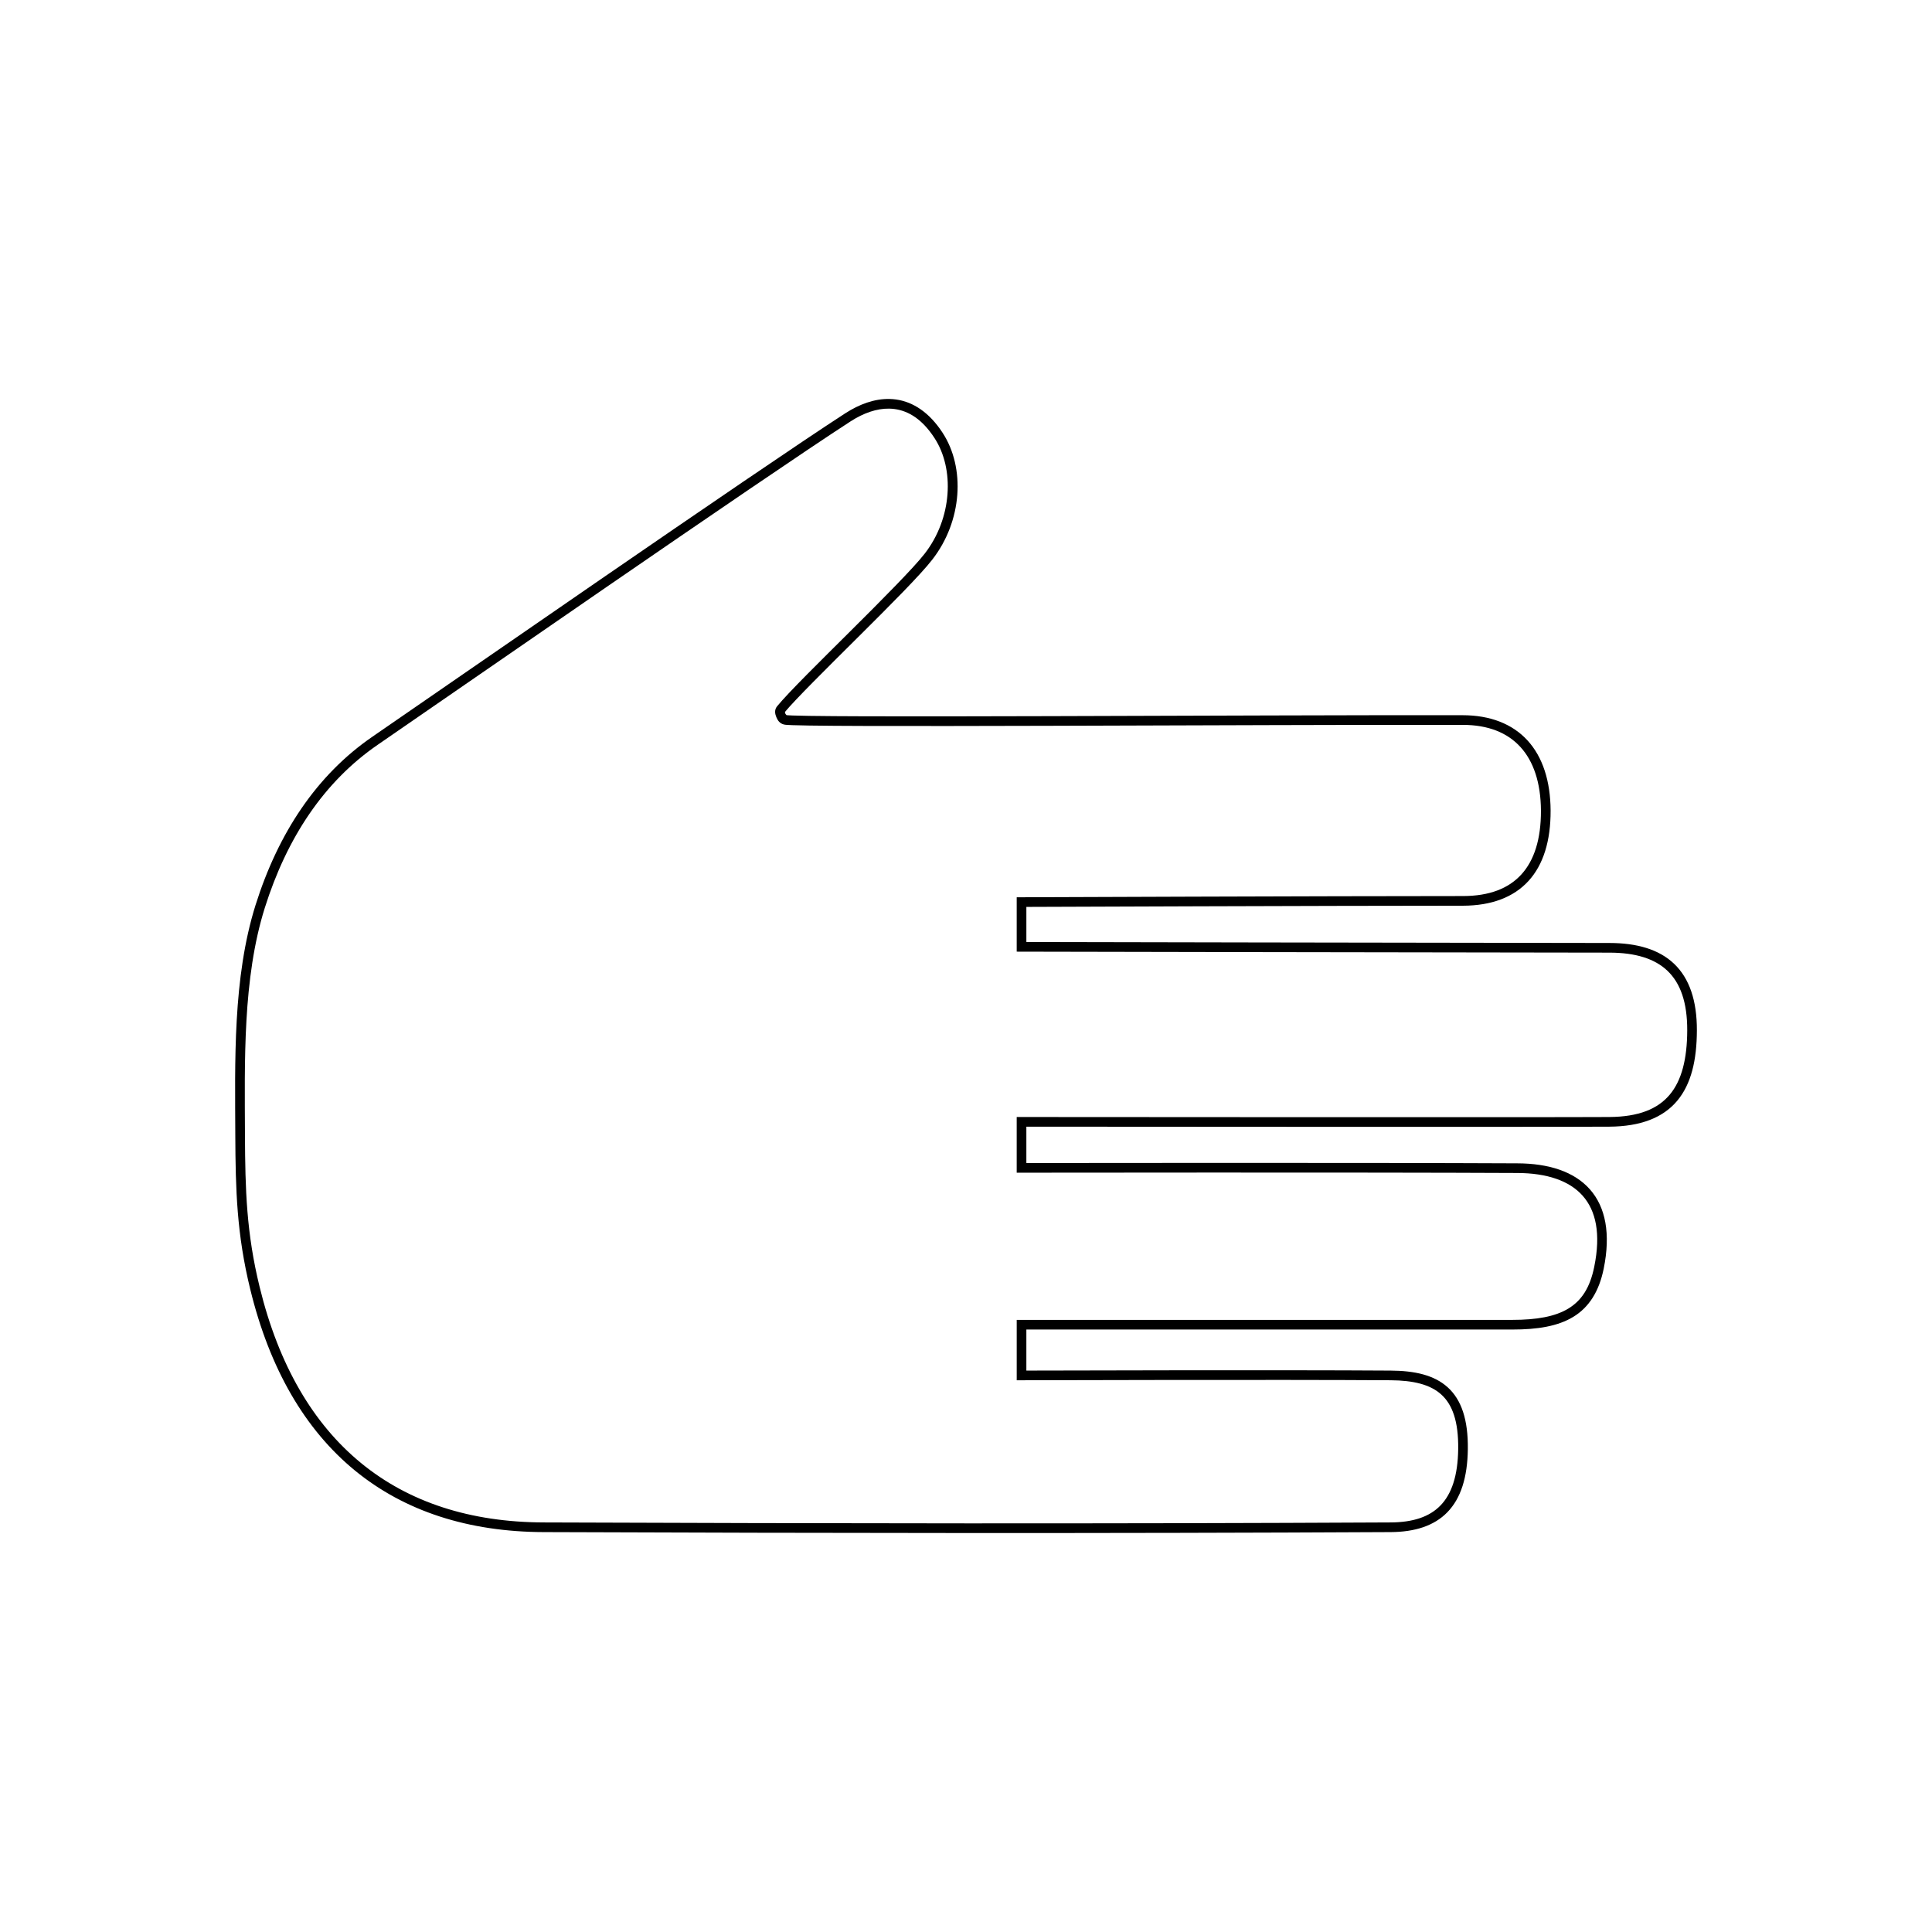
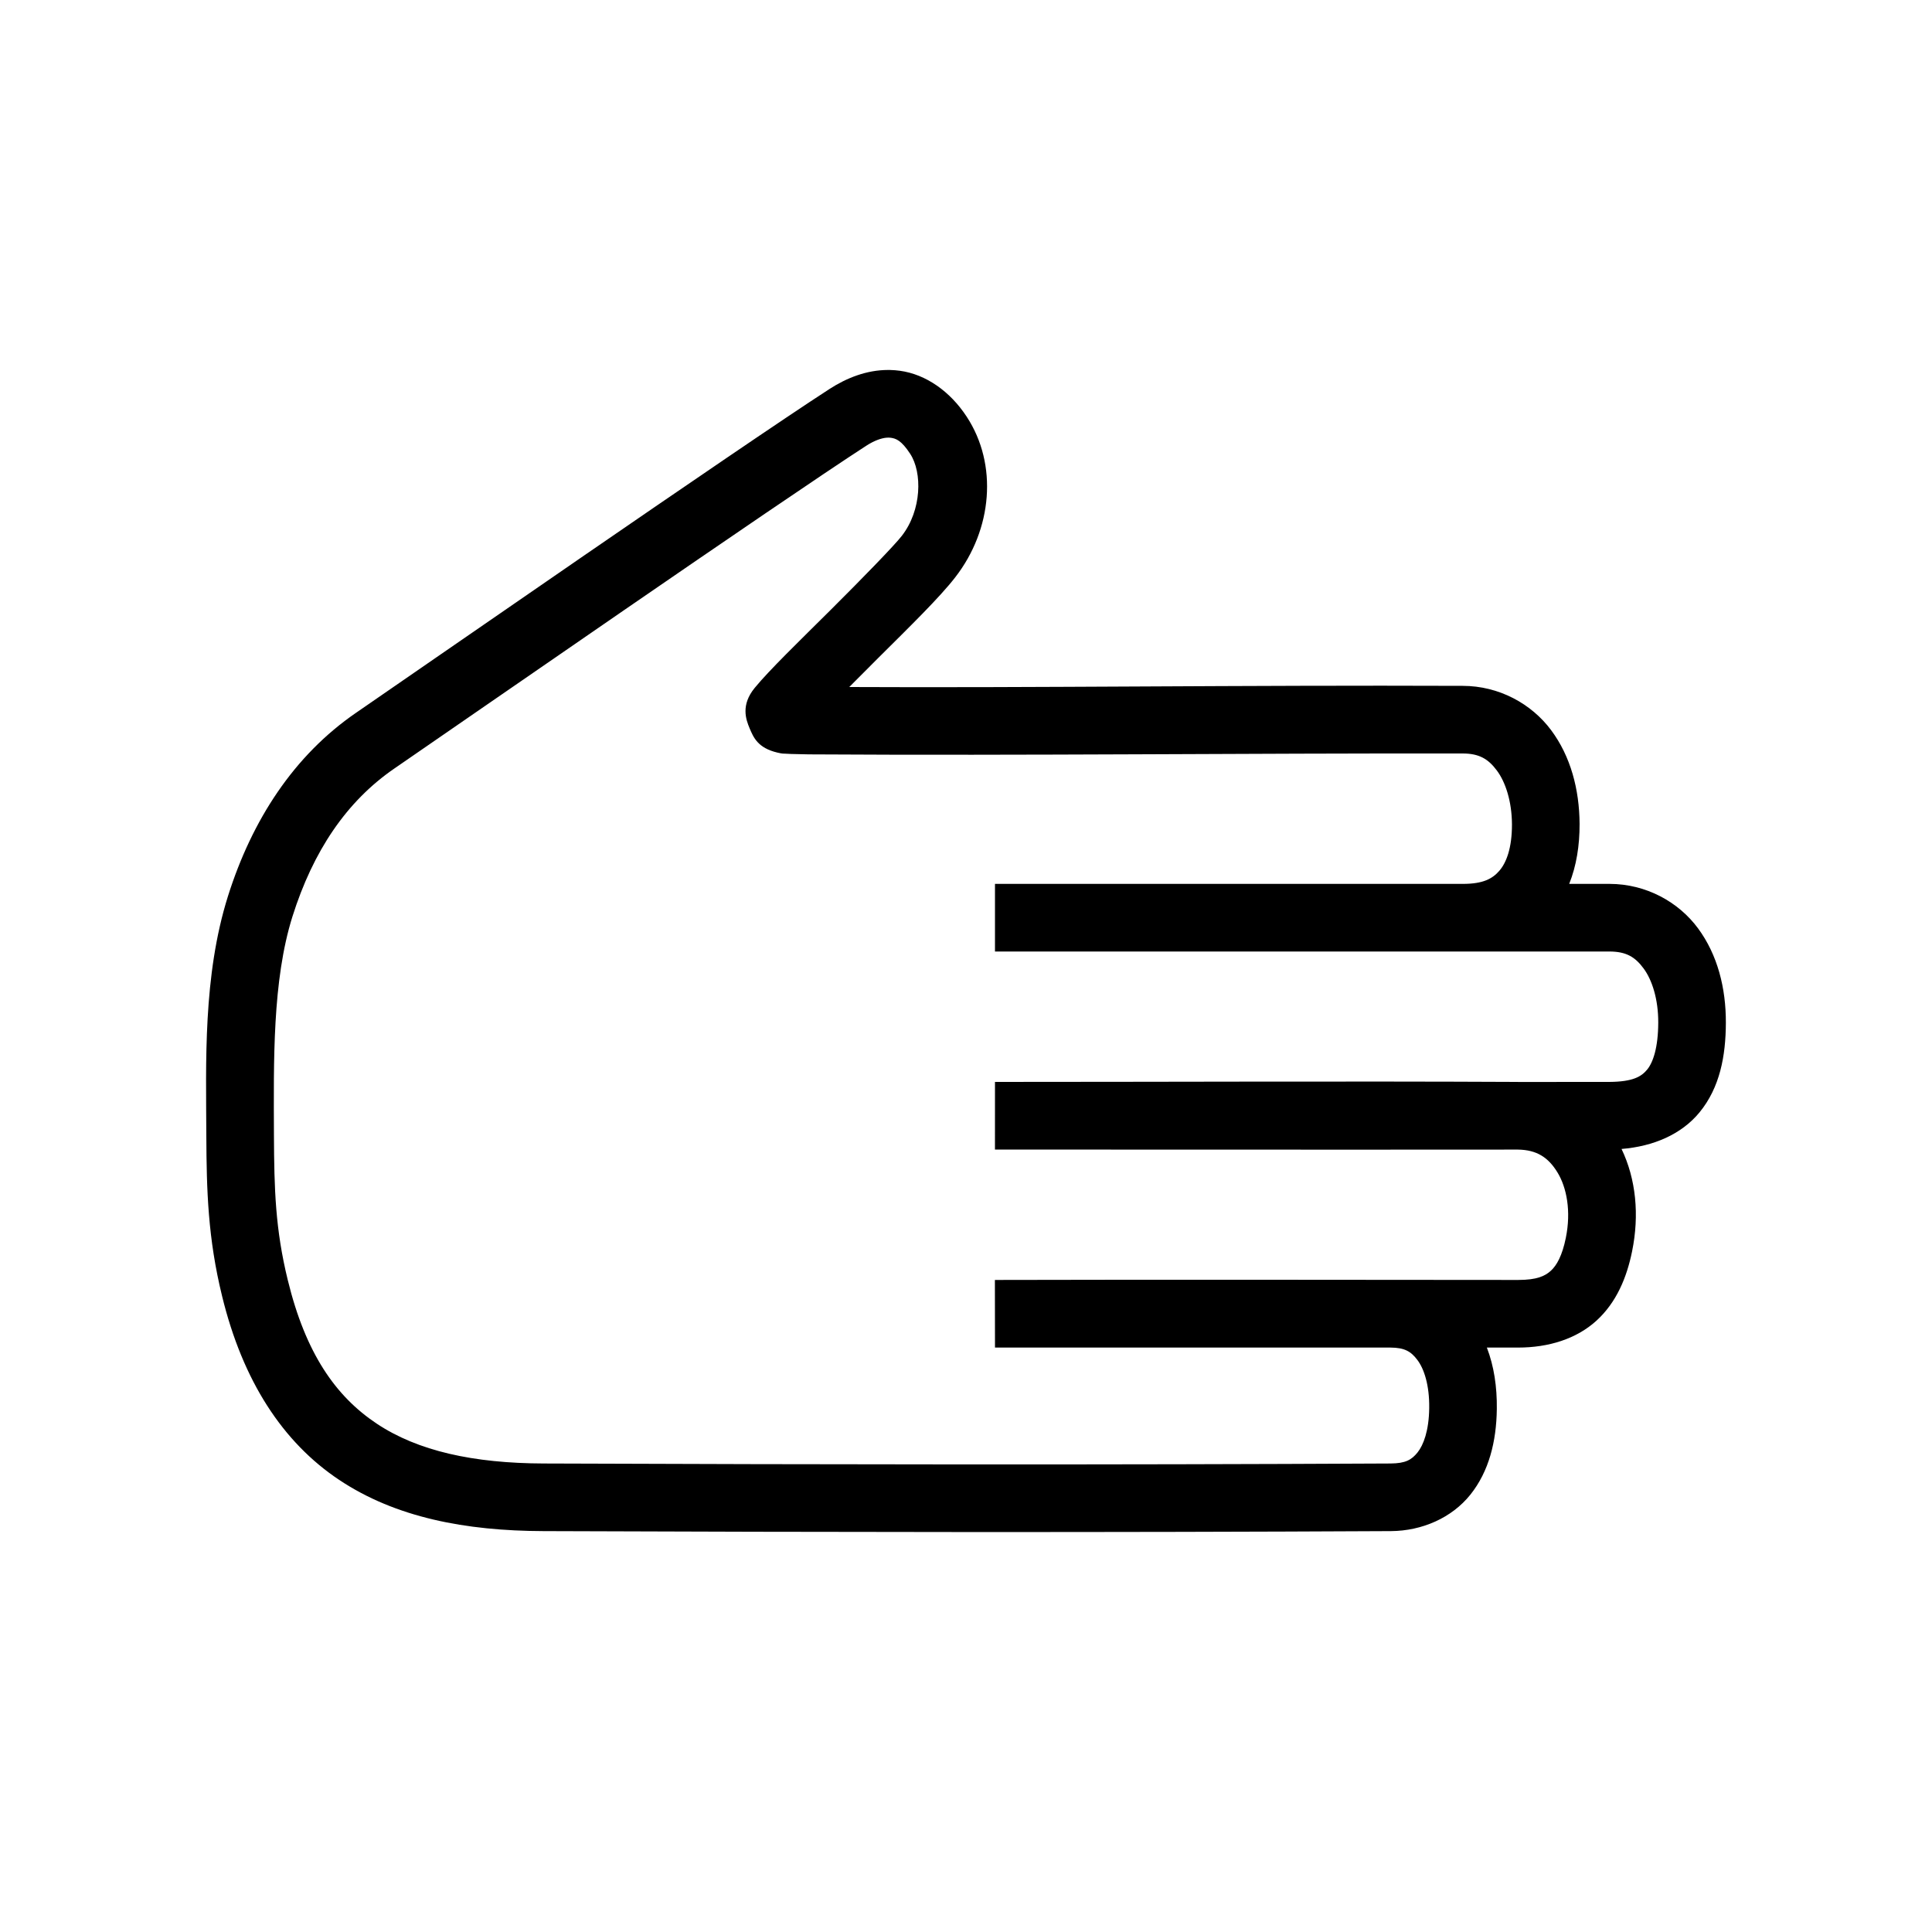
- <svg xmlns="http://www.w3.org/2000/svg" width="2000" height="2000" viewBox="0 0 2000 2000" id="svg2" version="1.1">
+ <svg xmlns="http://www.w3.org/2000/svg" version="1.1" id="svg2" viewBox="0 0 2000 2000" height="2000" width="2000">
  <defs id="defs4" />
-   <g id="layer1" transform="translate(0,947.6378)">
-     <path style="color:#000000;font-style:normal;font-variant:normal;font-weight:normal;font-stretch:normal;font-size:medium;line-height:normal;font-family:sans-serif;text-indent:0;text-align:start;text-decoration:none;text-decoration-line:none;text-decoration-style:solid;text-decoration-color:#000000;letter-spacing:normal;word-spacing:normal;text-transform:none;direction:ltr;block-progression:tb;writing-mode:lr-tb;baseline-shift:baseline;text-anchor:start;white-space:normal;clip-rule:nonzero;display:inline;overflow:visible;visibility:visible;opacity:1;isolation:auto;mix-blend-mode:normal;color-interpolation:sRGB;color-interpolation-filters:linearRGB;solid-color:#000000;solid-opacity:1;fill:#000000;fill-opacity:1;fill-rule:nonzero;stroke:none;stroke-width:10;stroke-linecap:round;stroke-linejoin:miter;stroke-miterlimit:4;stroke-dasharray:none;stroke-dashoffset:0;stroke-opacity:1;color-rendering:auto;image-rendering:auto;shape-rendering:auto;text-rendering:auto;enable-background:accumulate" d="m 920.85,-534.623 c -15.52,-0.339 -31.151,5.368 -45.779,14.801 l -0.004,0.002 -0.004,0.002 c -92.772,60.075 -417.823,285.588 -489.457,334.756 -58.012,39.83 -97.618,100.003 -121.031,174.229 l -0.002,0.002 0,0.002 C 240.796,64.766 243.331,151.915 243.584,227.754 l 0,0.004 0,0.002 c 0.253,56.324 1.534,102.393 15.459,159.189 3.4e-4,0.001 0.002,0.002 0.002,0.004 3.1e-4,0.001 -3.1e-4,0.003 0,0.004 20.095,82.558 56.837,145.431 108.32,187.637 51.484,42.206 117.54,63.554 195.451,63.793 292.235,1.097 584.602,1.489 876.914,0 l 0,0 0,0 c 24.694,-0.162 44.794,-6.359 58.609,-20.598 13.815,-14.238 20.797,-35.85 21.154,-65.285 l 0,-0.002 c 0.389,-30.323 -6.587,-51.048 -20.746,-63.922 -14.159,-12.873 -34.455,-17.224 -59.078,-17.385 l -0,0 c -110.695,-0.771 -368.369,-0.035 -377.18,-0.01 l -0,-42.492 503.074,0 c 26.004,0 47.033,-3.344 63.142,-13.148 16.109,-9.804 26.618,-26.14 31.424,-49.779 7.374,-36.123 2.022,-63.796 -14.277,-82.205 -16.297,-18.407 -42.652,-26.835 -75.266,-26.918 l -0.012,0 c -154.19,-0.774 -499.265,-0.328 -508.088,-0.316 l 0,-37.639 c 9.559,0.008 541.039,0.427 603.535,-0.002 32.313,-0.222 55.463,-9.263 70.094,-26.645 14.631,-17.382 20.393,-42.21 20.49,-73 0.098,-30.938 -7.8,-53.903 -23.52,-68.916 -15.719,-15.013 -38.582,-21.552 -66.902,-21.592 l -0,0 C 1479.921,28.378 1069.295,27.537 1062.494,27.523 l 0,-36.338 c 8.77,-0.034 316.656,-1.236 452.199,-1.236 l 0.01,0 0.01,0 c 29.056,-0.081 52.105,-8.663 67.566,-25.596 15.461,-16.933 23.008,-41.651 22.91,-72.904 l 0,-0.008 0,-0.008 c -0.195,-30.67 -8.237,-55.445 -23.893,-72.564 -15.654,-17.118 -38.698,-26.121 -67.223,-26.123 l -0.01,0 c -109.918,-0.196 -281.801,0.562 -427.932,0.961 -73.067,0.2 -139.693,0.311 -188.898,0.166 -24.603,-0.072 -44.852,-0.21 -59.352,-0.43 -7.25,-0.11 -13.066,-0.24 -17.238,-0.393 -2.086,-0.076 -3.763,-0.157 -4.969,-0.24 -1.205,-0.083 -2.157,-0.251 -1.789,-0.164 0.855,0.203 -0.471,-0.487 -0.988,-1.73 -0.517,-1.243 0.067,-2.02 -0.668,-1.125 10.7,-13.036 43.205,-45.197 75.645,-77.459 32.434,-32.256 64.807,-64.584 77.258,-80.699 l 0.002,-0.002 c 30.95,-39.799 34.487,-94.943 10.486,-131.496 l -0.002,-0.004 c -13.672,-20.895 -30.451,-31.817 -48.125,-34.232 -2.209,-0.302 -4.423,-0.473 -6.641,-0.521 z m -0.23,10 c 1.855,0.038 3.695,0.181 5.518,0.43 14.582,1.993 28.588,10.658 41.113,29.803 l 0.002,0.004 0.002,0.004 c 21.177,32.247 18.386,83.354 -10.018,119.877 l -0.006,0.006 -0.006,0.008 c -11.221,14.527 -43.983,47.491 -76.404,79.734 -32.421,32.243 -64.493,63.79 -76.324,78.203 -3.134,3.818 -2.19,8.055 -0.836,11.311 1.354,3.256 3.411,6.55 7.912,7.619 1.228,0.292 2.024,0.314 3.41,0.41 1.386,0.096 3.143,0.181 5.293,0.26 4.301,0.157 10.162,0.288 17.451,0.398 14.577,0.221 34.851,0.357 59.475,0.43 49.246,0.145 115.882,0.034 188.955,-0.166 146.147,-0.399 318.041,-1.157 427.895,-0.961 l 0,0 0.01,0 c 26.462,0 46.286,8.039 59.85,22.871 13.564,14.832 21.089,36.918 21.273,65.881 0.089,29.624 -7.014,51.566 -20.295,66.111 -13.284,14.549 -33.074,22.264 -60.211,22.34 -137.544,7e-5 -457.203,1.254 -457.203,1.254 l -4.981,0.02 0,56.283 4.99,0.01 c 0,0 420.866,0.861 608.691,1.018 26.797,0.038 46.745,6.157 60.008,18.824 13.263,12.668 20.521,32.409 20.428,61.652 -0.093,29.548 -5.72,51.836 -18.141,66.592 -12.421,14.756 -31.988,22.875 -62.512,23.084 -62.616,0.429 -608.463,0 -608.463,0 l -5.004,-0.004 0,57.654 5.008,-0.006 c 0,0 356.979,-0.471 513.043,0.312 l 0.01,0 0.01,0 c 30.914,0.076 54.072,8.025 67.814,23.547 13.743,15.521 18.959,39.331 11.969,73.576 l -0,0.002 0,0.002 c -4.433,21.808 -13.193,34.936 -26.824,43.232 -13.632,8.296 -32.818,11.691 -57.943,11.691 l -513.074,0 0,5 0,57.516 5.014,-0.014 c 0,0 269.665,-0.783 382.098,0 l 0,0 c 23.469,0.153 40.982,4.384 52.42,14.783 11.438,10.399 17.844,27.639 17.475,56.398 l 0,0.002 0,0.002 c -0.339,27.924 -6.869,46.627 -18.334,58.443 -11.465,11.816 -28.414,17.411 -51.496,17.562 -292.267,1.489 -584.603,1.097 -876.82,0 l -0.002,0 -0.002,0 C 486.739,628.154 423.231,607.462 373.705,566.861 324.18,526.26 288.468,465.561 268.76,384.584 l -0.002,-0.004 0,-0.004 C 255.095,328.852 253.837,283.918 253.584,227.721 l 0,-0.006 c -0.254,-76.022 -2.522,-162.254 20.527,-235.541 22.908,-72.623 61.261,-130.618 117.152,-168.992 71.757,-49.252 397.084,-274.933 489.225,-334.6 l 0.008,-0.006 c 13.441,-8.665 27.141,-13.468 40.123,-13.199 z" id="path4135" />
+   <g transform="translate(0,947.6378)" id="layer1">
+     <path id="path4135" transform="translate(0,-947.6378)" d="M 919.379 382.988 C 897.08 382.995 876.426 391.246 858.812 402.604 L 858.783 402.621 L 858.756 402.641 C 764.062 463.96 439.889 688.931 368.629 737.842 L 368.627 737.844 L 368.625 737.844 C 304.254 782.04 260.892 848.748 235.963 927.779 L 235.959 927.795 L 235.955 927.809 C 210.003 1010.324 213.333 1100.212 213.584 1175.494 L 213.586 1175.514 L 213.586 1175.533 C 213.841 1232.219 215.192 1281.688 229.895 1341.682 C 229.896 1341.687 229.897 1341.692 229.898 1341.697 C 251.271 1429.499 292.666 1493.033 351.129 1531.982 C 409.589 1570.93 481.743 1584.75 562.703 1585 C 854.987 1586.097 1147.444 1586.49 1439.885 1585 L 1439.91 1585 L 1439.936 1585 C 1472.144 1584.789 1502.895 1571.248 1522.07 1547.322 C 1541.244 1523.399 1549.087 1492.457 1549.5 1458.512 C 1549.791 1435.744 1546.589 1414.225 1539.193 1395 L 1571.568 1395 C 1603.1 1395 1632.002 1386.016 1652.721 1367.084 C 1673.432 1348.158 1684.025 1322.463 1689.529 1295.404 L 1689.529 1295.397 C 1697.212 1257.757 1693.584 1220.59 1678.613 1189.4 C 1711.559 1186.739 1740.647 1174.298 1759.353 1151.494 C 1780.377 1125.867 1786.501 1093.289 1786.609 1058.773 C 1786.724 1022.74 1777.98 988.353 1757.797 961.008 C 1737.614 933.663 1704.025 915.052 1666.23 914.998 L 1666.221 914.998 L 1666.209 914.998 C 1652.45 914.987 1640.049 915.006 1624.428 914.998 C 1631.944 896.254 1635.249 875.172 1635.18 852.992 L 1635.18 852.936 L 1635.18 852.879 C 1634.952 817.107 1625.929 782.925 1605.645 755.752 C 1585.361 728.579 1551.836 709.999 1514.059 709.998 C 1289.639 709.113 1067.807 712.155 879.156 711.201 C 888.987 701.316 898.534 691.676 909.027 681.24 C 941.509 648.937 972.727 618.498 988.854 597.629 C 1027.409 548.006 1033.161 480.777 1000.703 431.324 C 983.59 405.181 958.496 387.492 931.553 383.811 C 928.184 383.35 924.845 383.09 921.541 383.012 L 921.541 383.014 C 920.818 382.997 920.098 382.988 919.379 382.988 z M 919.926 453.016 C 920.694 453.024 921.411 453.077 922.074 453.168 C 927.379 453.893 933.06 455.788 942.145 469.674 L 942.162 469.699 L 942.178 469.725 C 954.869 489.051 954.309 528.03 933.555 554.717 L 933.52 554.762 L 933.484 554.807 C 925.938 564.576 892.03 599.423 859.666 631.609 C 827.302 663.796 796.532 693.505 781.309 712.051 C 766.752 729.785 772.093 744.698 776.041 754.033 C 779.989 763.368 784.506 774.27 804.639 779.053 C 810.667 780.485 810.999 780.073 812.928 780.205 C 814.857 780.338 816.851 780.429 819.195 780.514 C 823.884 780.683 829.883 780.811 837.289 780.92 C 1063.754 782.299 1287.712 779.679 1513.998 780 L 1514.029 780 L 1514.061 780 C 1531.272 780 1540.618 785.657 1549.553 797.627 C 1558.482 809.589 1565.021 829.44 1565.182 853.279 C 1565.248 878.009 1559.325 893.099 1552.125 901.412 C 1544.925 909.725 1535.28 914.933 1514.65 915 L 1030 915 L 1030 985 L 1514.742 985 L 1514.791 985 C 1581.269 985.006 1616.332 984.958 1666.154 985 C 1683.462 985.03 1692.683 990.662 1701.478 1002.578 C 1710.278 1014.5 1716.688 1034.405 1716.611 1058.553 L 1716.611 1058.555 C 1716.53 1084.377 1711.265 1099.751 1705.236 1107.1 C 1699.207 1114.449 1690.598 1119.832 1665.754 1120.002 C 1657.324 1120.06 1596.946 1120.016 1571.891 1120.045 C 1571.494 1120.04 1571.105 1120.003 1570.707 1120.002 C 1390.48 1119.151 1210.252 1120 1030.025 1120 L 1030 1120 L 1029.975 1190 L 1030 1190 C 1030.043 1190 1412.517 1190.239 1571.33 1190.047 C 1591.03 1190.326 1602.841 1198.257 1612.264 1213.648 C 1621.827 1229.269 1626.587 1253.758 1620.943 1281.404 L 1620.943 1281.418 L 1620.943 1281.432 C 1617.207 1299.812 1611.531 1309.905 1605.508 1315.408 C 1599.485 1320.912 1591.173 1325 1571.574 1325 C 1391.051 1324.914 1210.53 1324.548 1030.006 1325 L 1029.914 1325 L 1030.006 1395 L 1030.098 1395 L 1439.404 1395 L 1439.42 1395 C 1454.127 1395.096 1460.667 1399.008 1467.381 1407.977 C 1474.095 1416.945 1479.82 1433.619 1479.512 1457.629 L 1479.512 1457.643 L 1479.512 1457.654 C 1479.228 1481.066 1473.56 1495.926 1467.455 1503.543 C 1461.35 1511.16 1455.05 1514.9 1439.482 1515.002 C 1147.359 1516.49 855.126 1516.099 562.973 1515.002 L 562.959 1515.002 L 562.947 1515.002 C 489.894 1514.779 432.491 1502.07 389.947 1473.727 C 347.397 1445.383 316.34 1400.858 297.908 1325.129 L 297.9 1325.1 L 297.895 1325.07 C 285.024 1272.578 283.835 1231.06 283.584 1175.26 L 283.584 1175.219 C 283.328 1098.648 281.86 1015.169 302.73 948.811 C 324.122 881.009 358.718 829.558 408.242 795.555 L 408.246 795.553 C 480.371 746.048 806.475 519.894 896.746 461.434 L 896.75 461.432 C 905.226 455.967 912.249 453.643 917.469 453.129 C 918.339 453.043 919.158 453.007 919.926 453.016 z " style="color:#000000;font-style:normal;font-variant:normal;font-weight:normal;font-stretch:normal;font-size:medium;line-height:normal;font-family:sans-serif;text-indent:0;text-align:start;text-decoration:none;text-decoration-line:none;text-decoration-style:solid;text-decoration-color:#000000;letter-spacing:normal;word-spacing:normal;text-transform:none;direction:ltr;block-progression:tb;writing-mode:lr-tb;baseline-shift:baseline;text-anchor:start;white-space:normal;clip-rule:nonzero;display:inline;overflow:visible;visibility:visible;opacity:1;isolation:auto;mix-blend-mode:normal;color-interpolation:sRGB;color-interpolation-filters:linearRGB;solid-color:#000000;solid-opacity:1;fill:#000000;fill-opacity:1;fill-rule:nonzero;stroke:none;stroke-width:70;stroke-linecap:round;stroke-linejoin:miter;stroke-miterlimit:4;stroke-dasharray:none;stroke-dashoffset:0;stroke-opacity:1;color-rendering:auto;image-rendering:auto;shape-rendering:auto;text-rendering:auto;enable-background:accumulate" />
  </g>
</svg>
